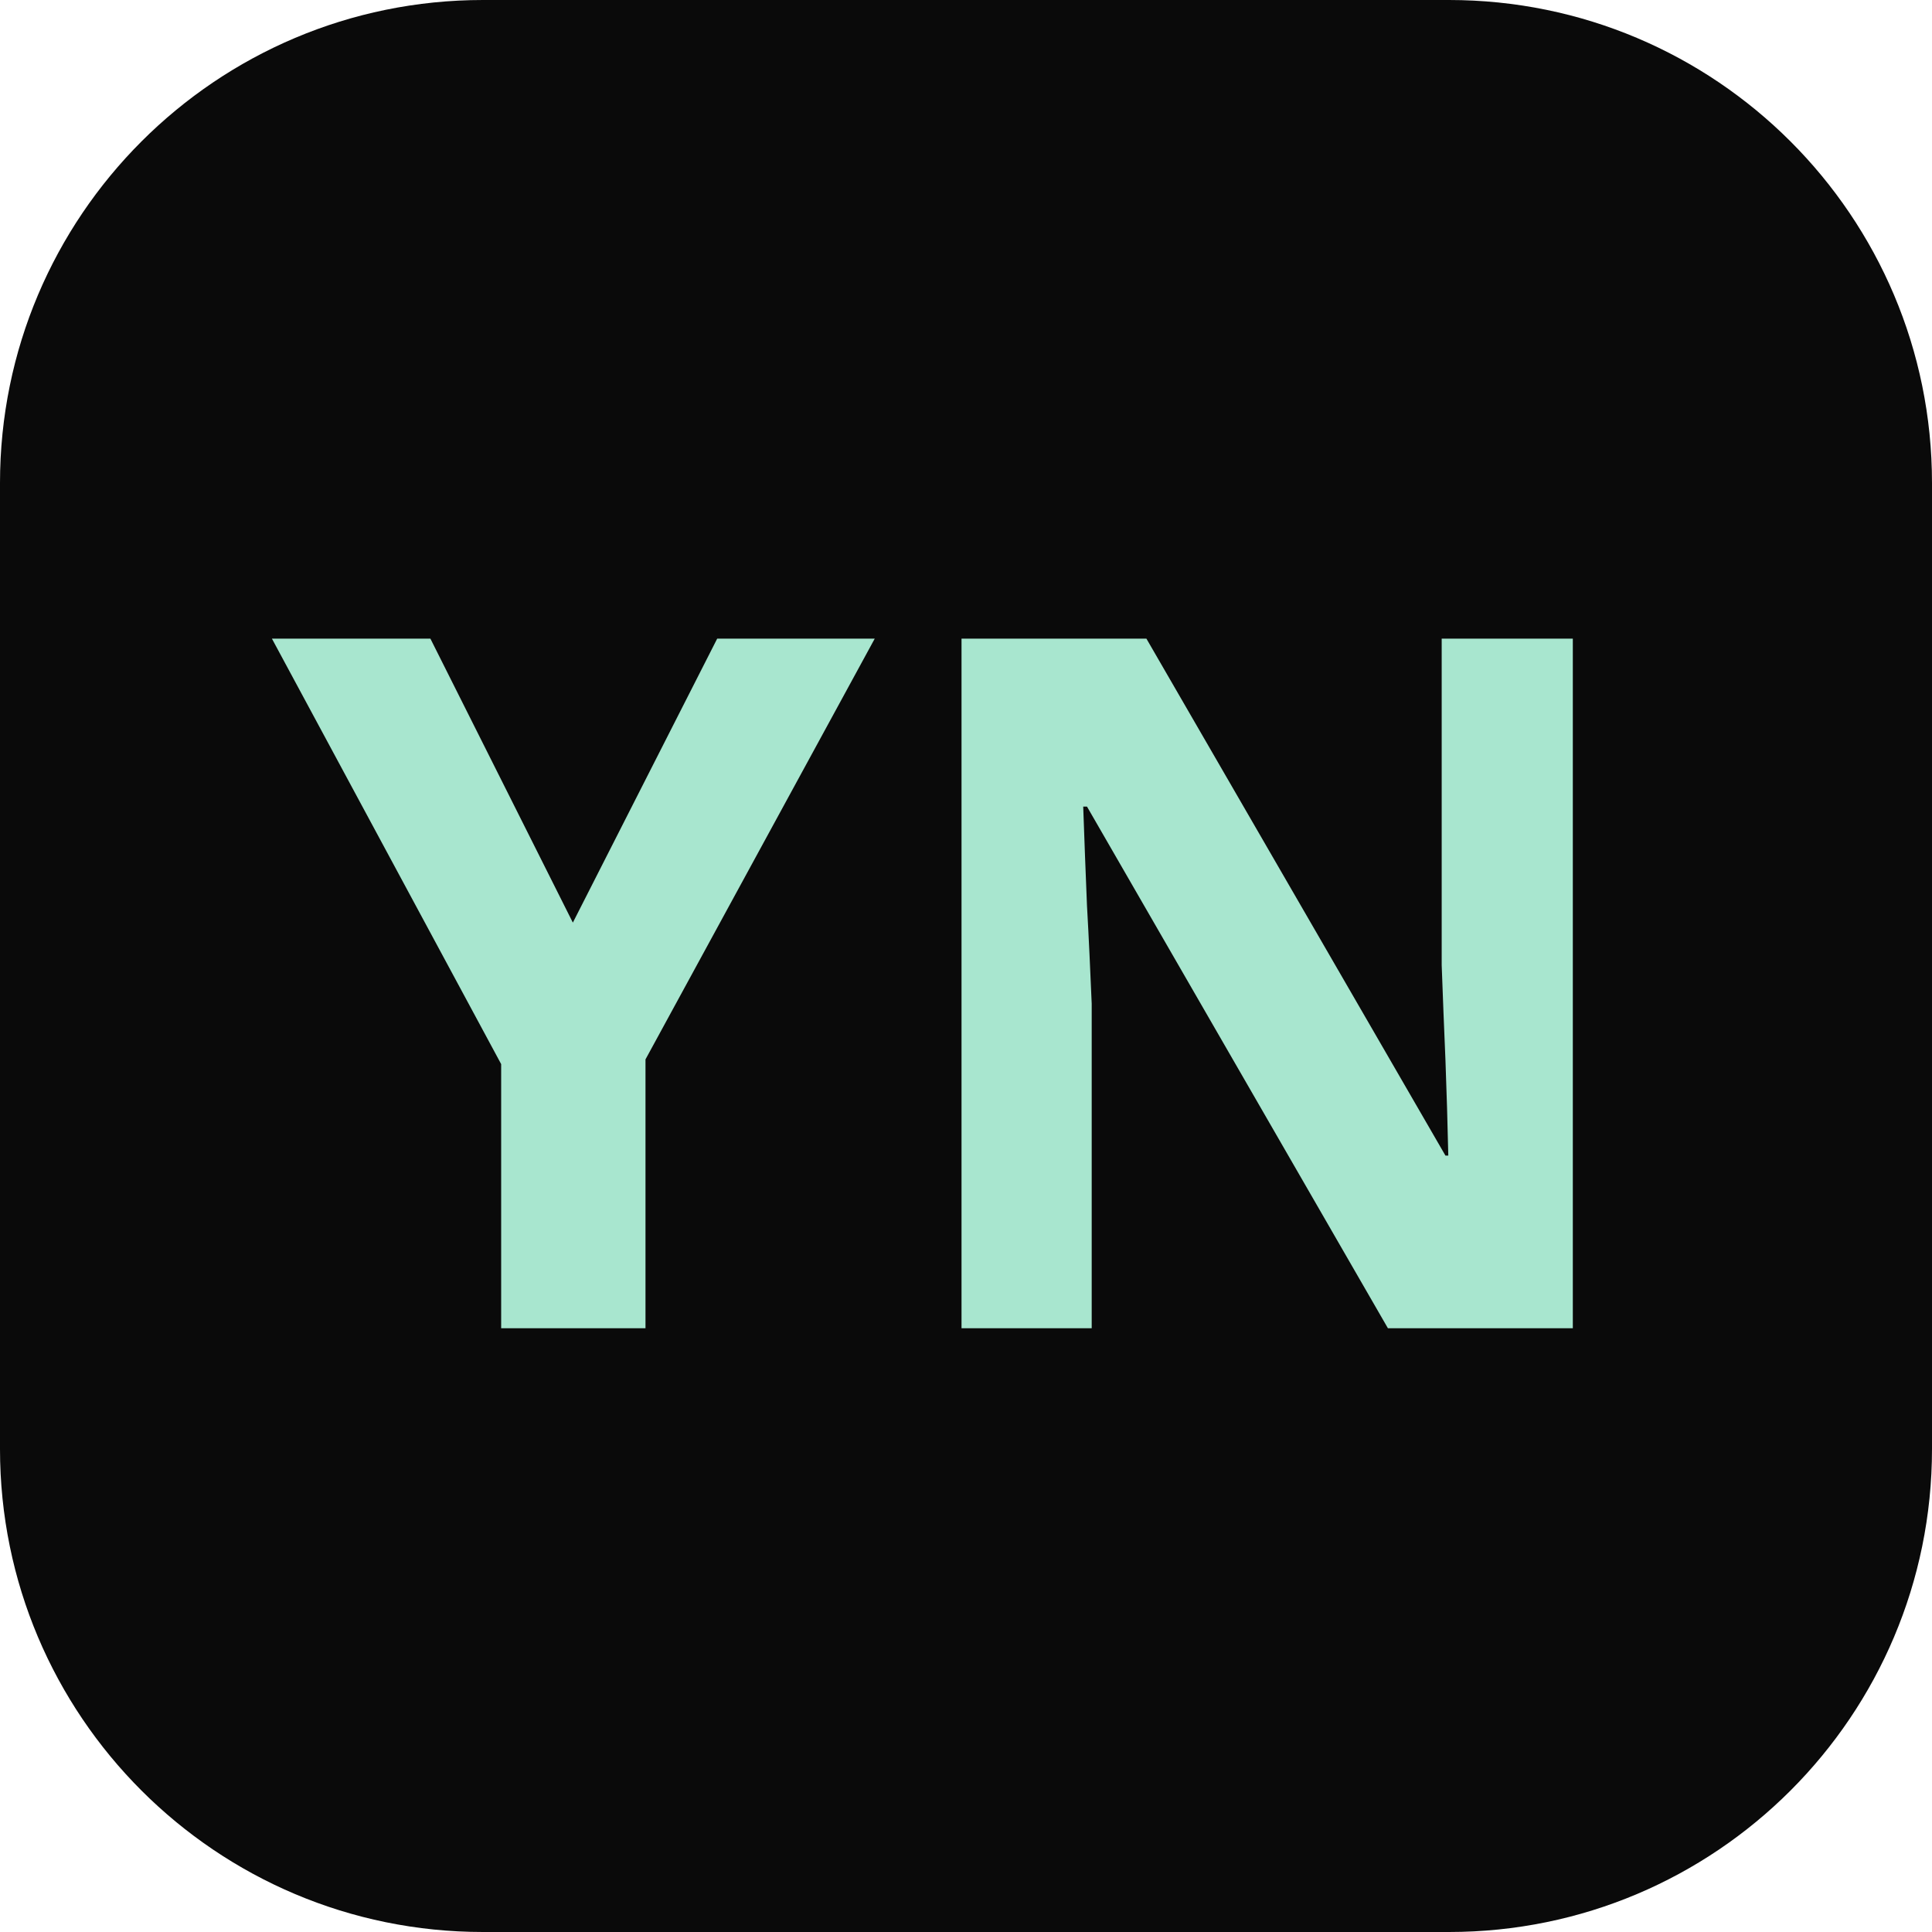
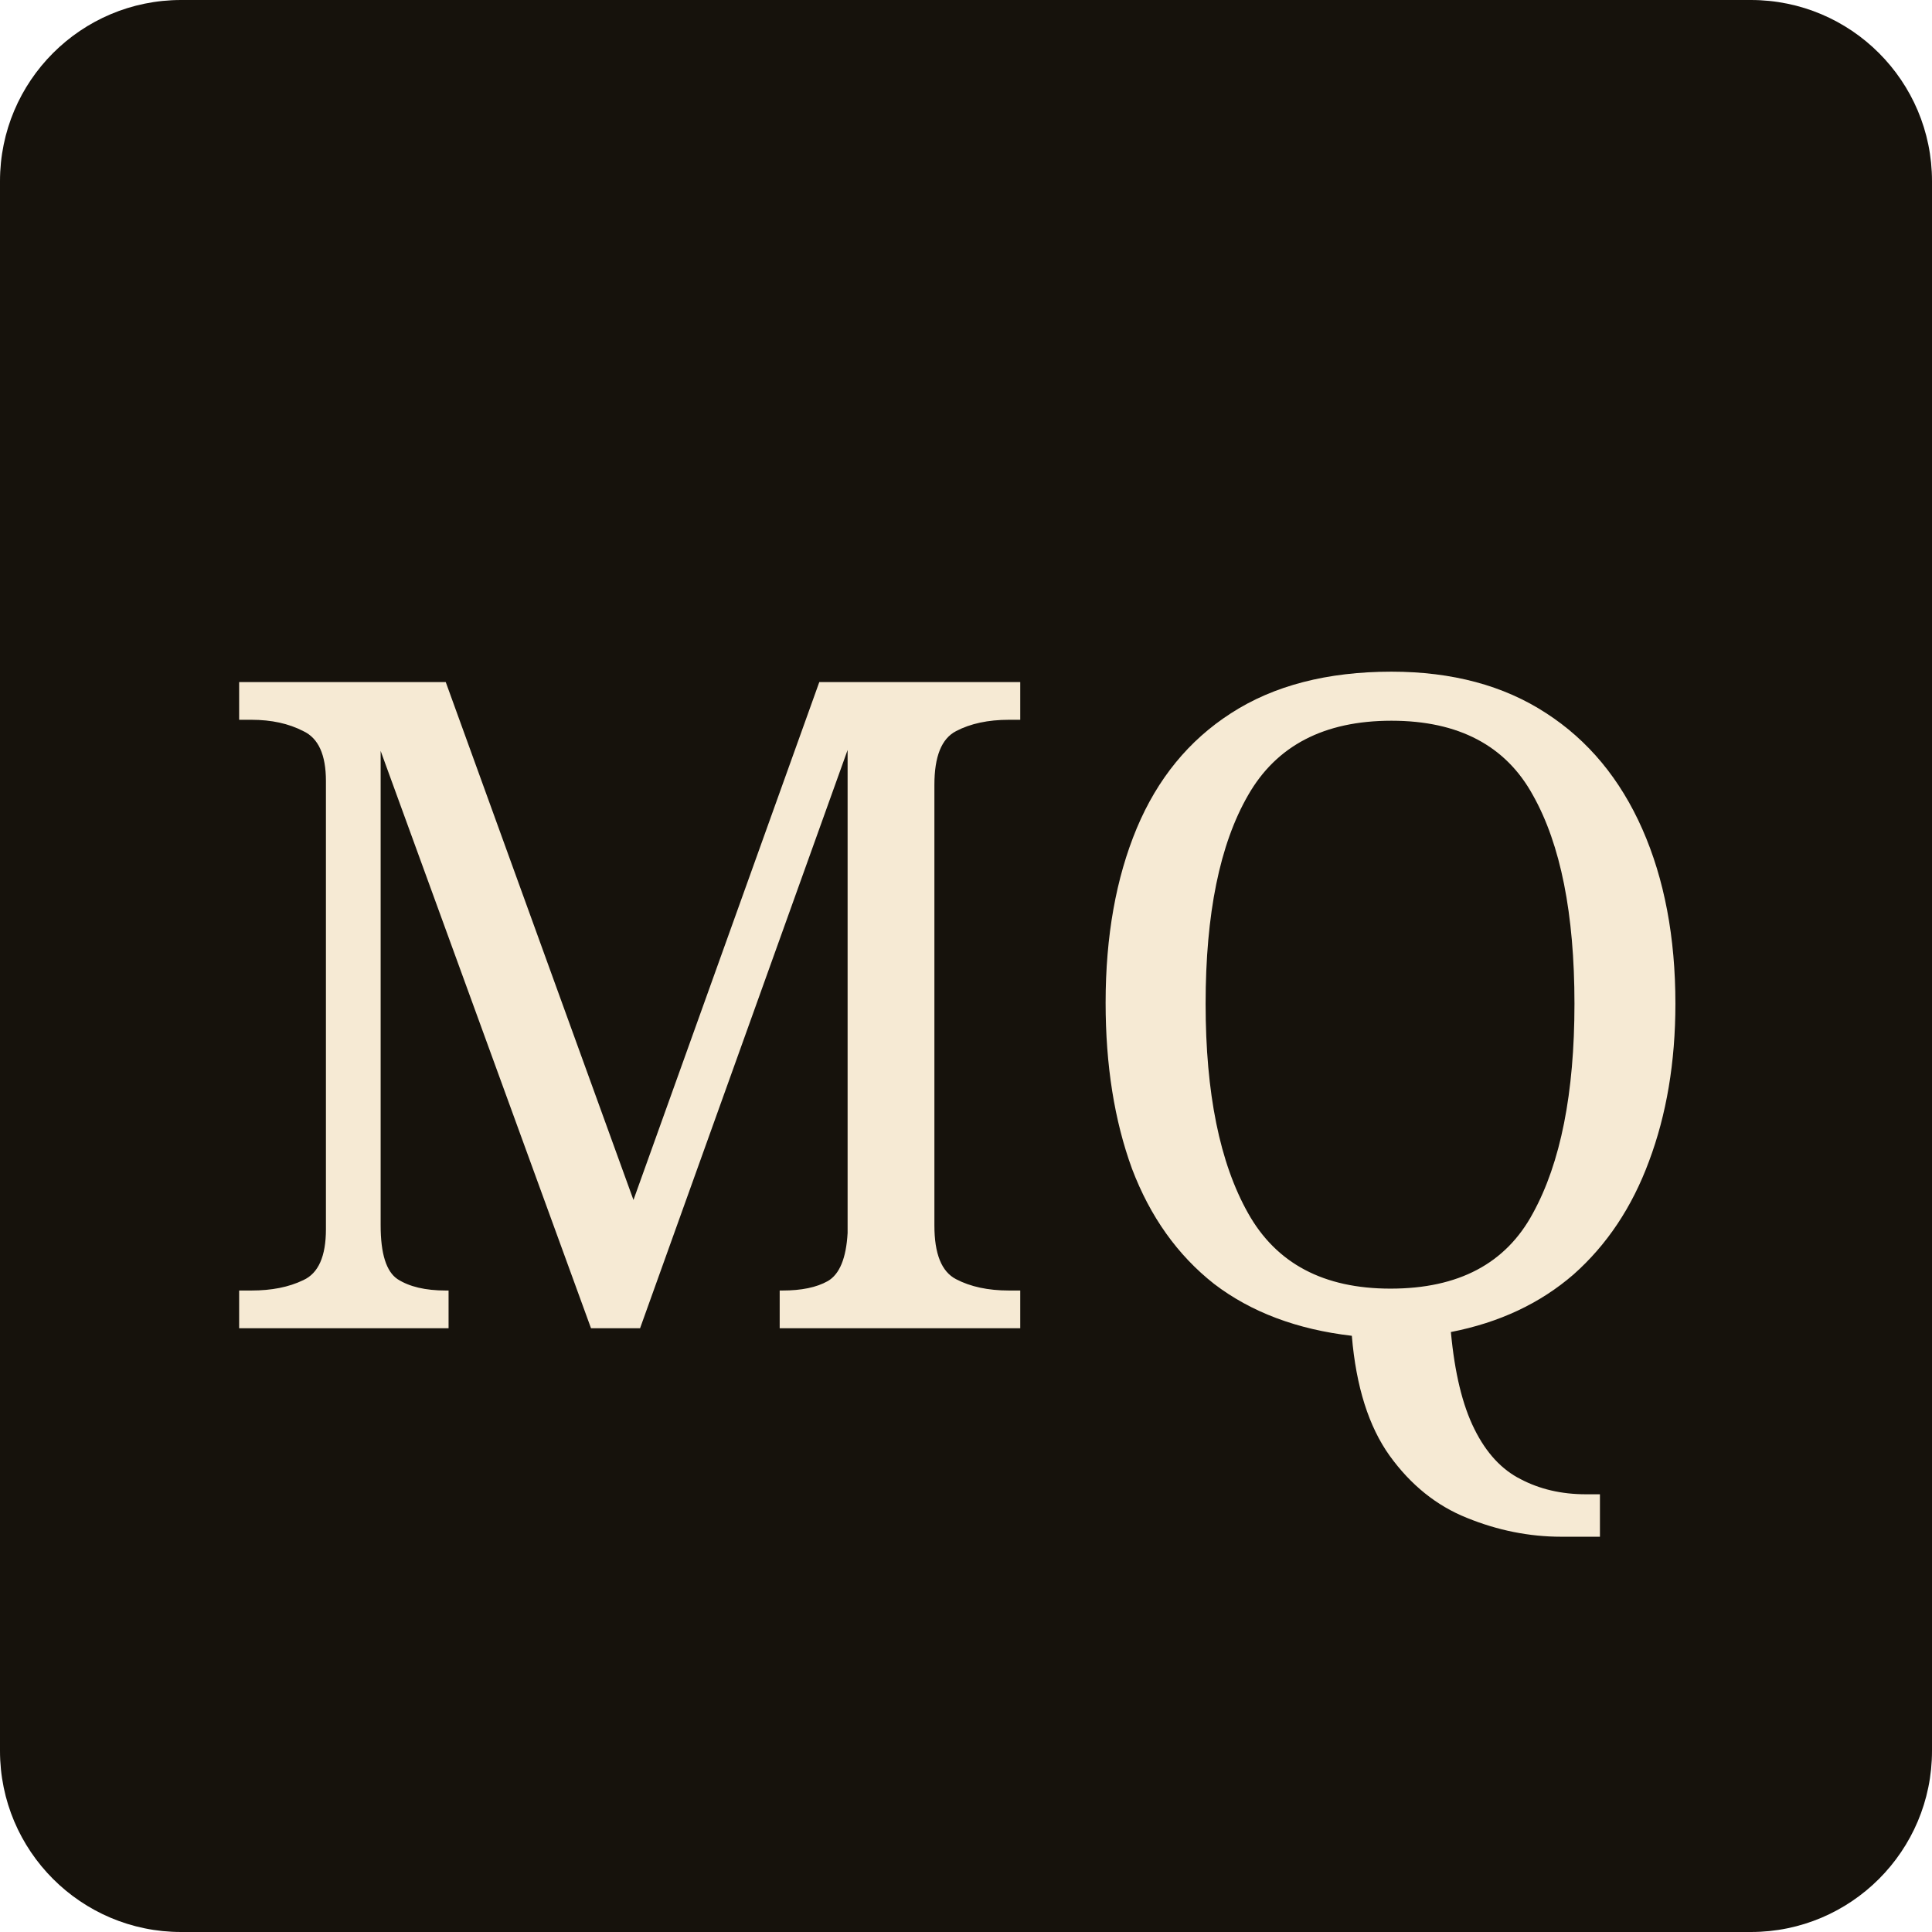
<svg xmlns="http://www.w3.org/2000/svg" viewBox="0 0 32 32">
-   <rect width="32" height="32" rx="8" fill="#0A0A0A" />
-   <text x="16" y="22" text-anchor="middle" font-family="system-ui,sans-serif" font-size="16" font-weight="800" fill="#A8E6CF">YN</text>
+   <rect width="32" height="32" rx="3" fill="#16120C" />
+   <text x="16" y="22" text-anchor="middle" font-family="Georgia,serif" font-size="15" fill="#F6EAD4">MQ</text>
</svg>
